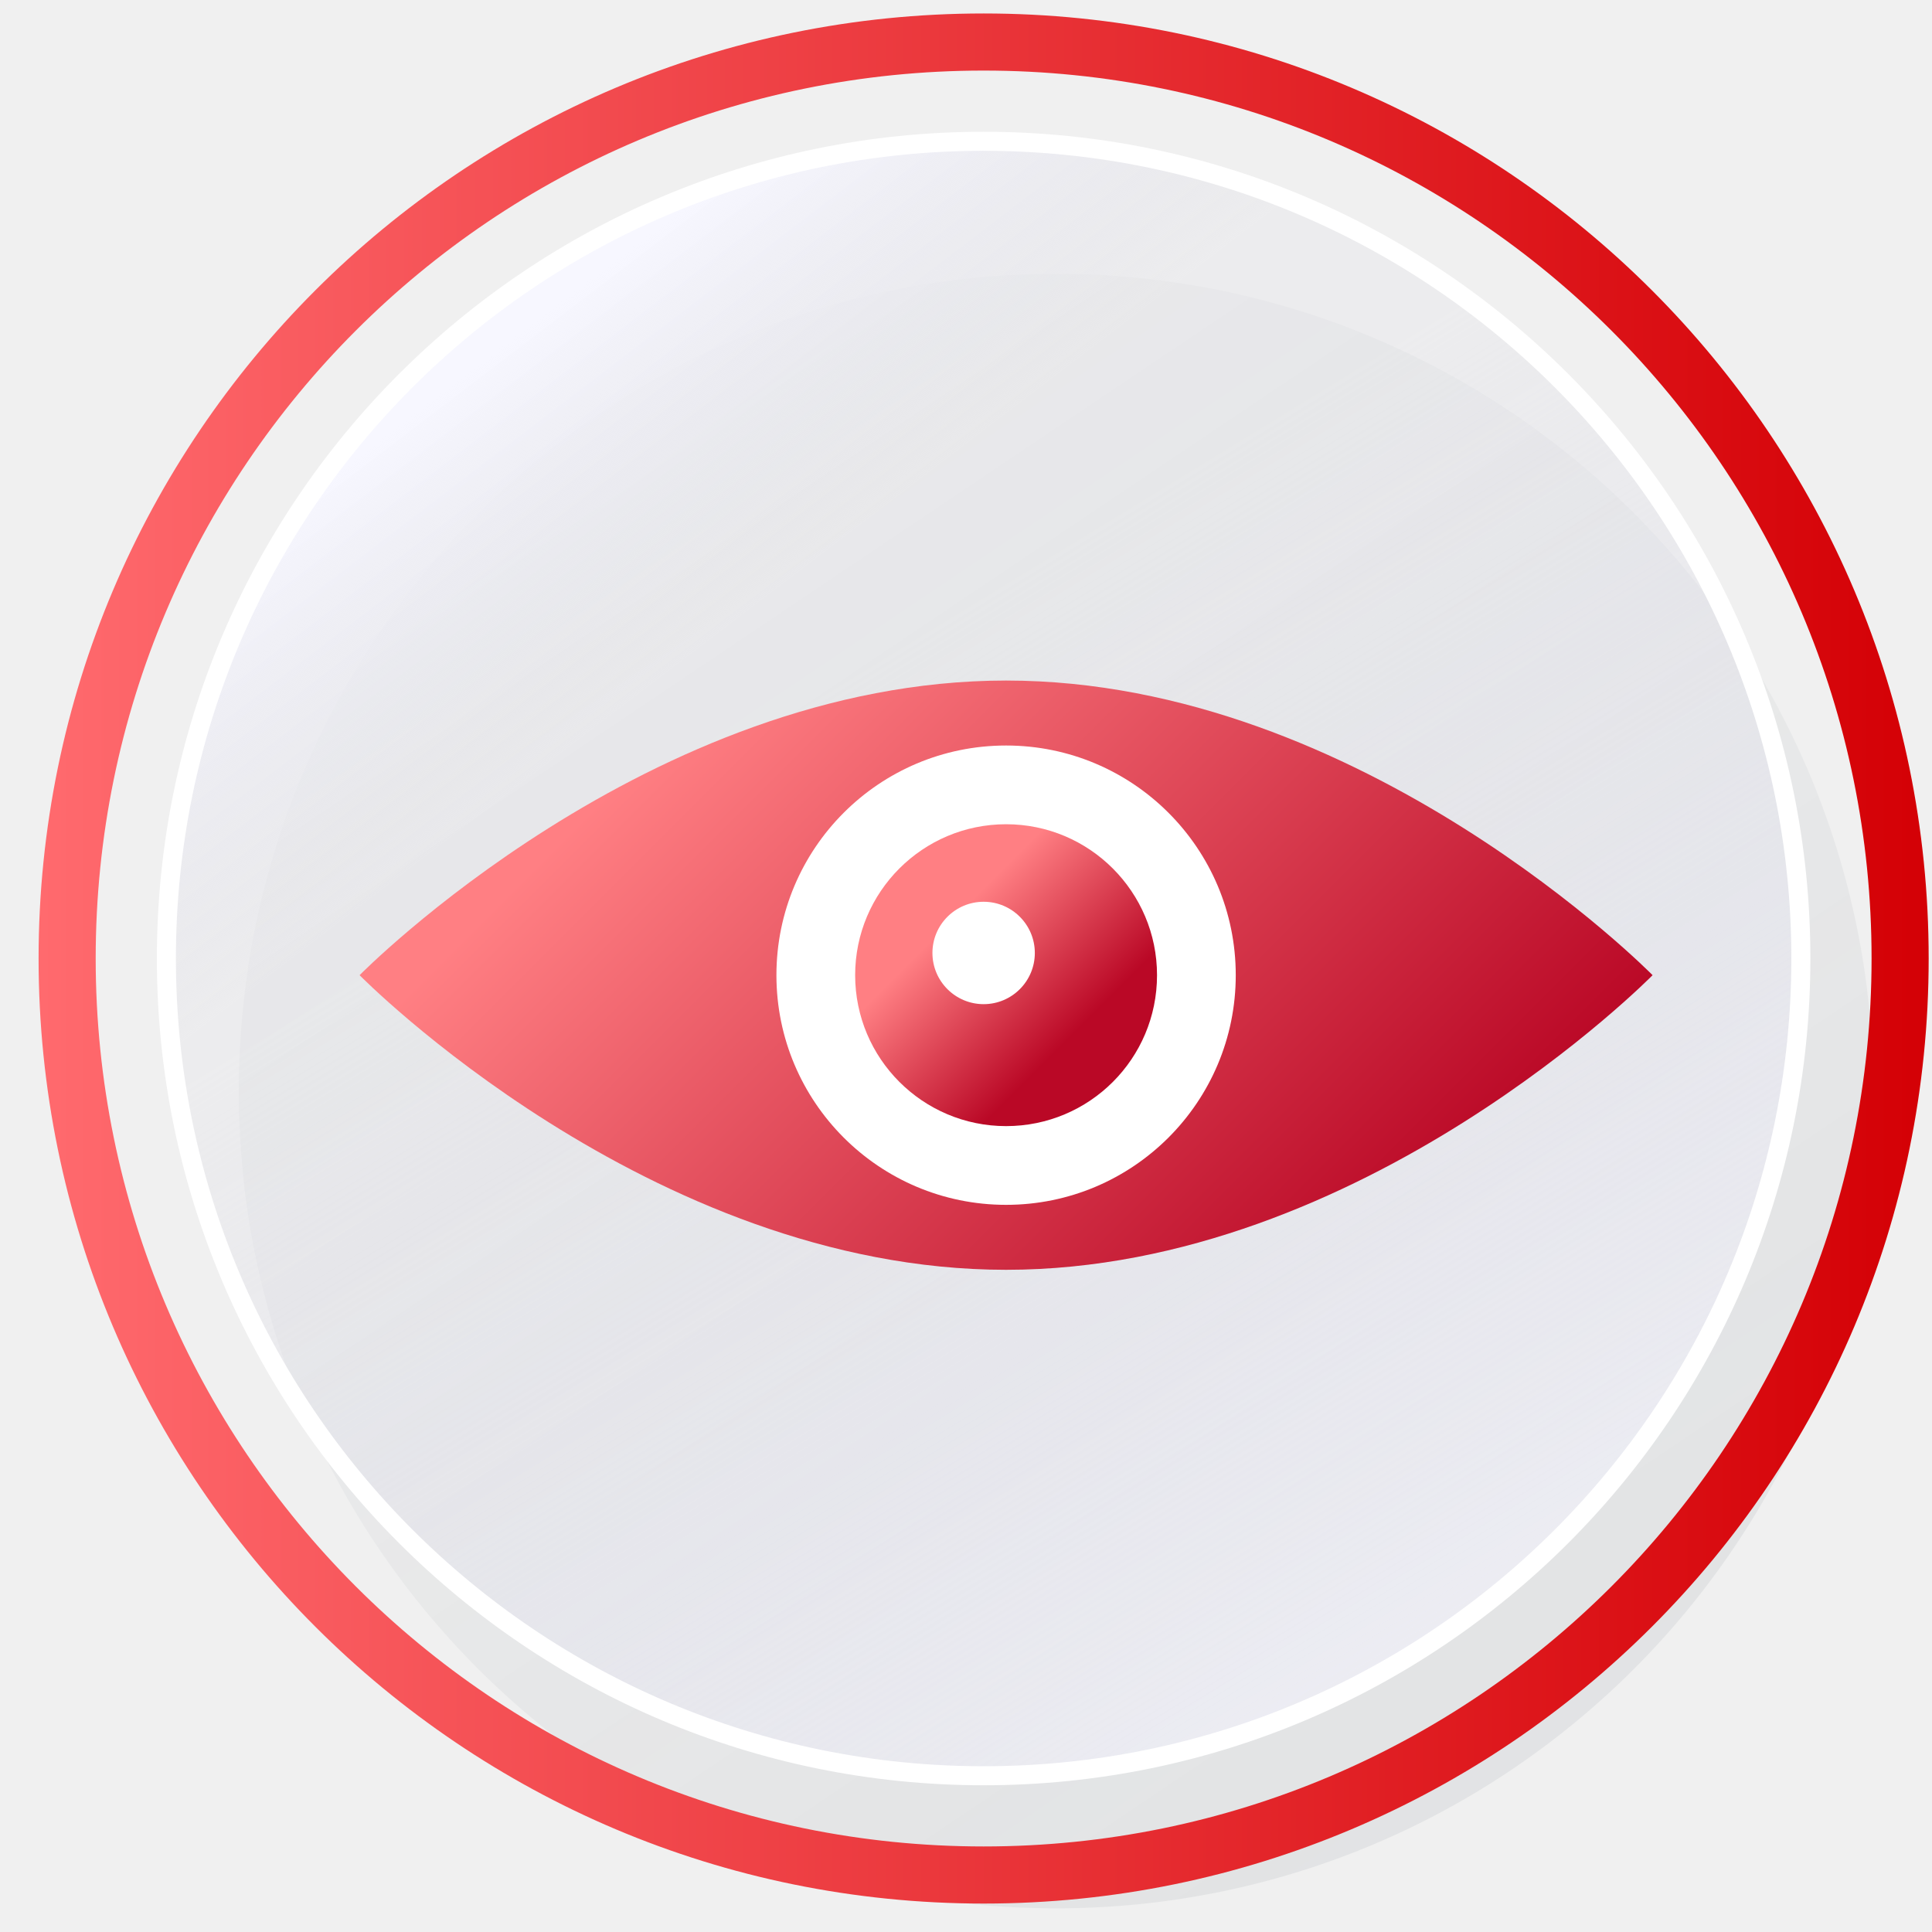
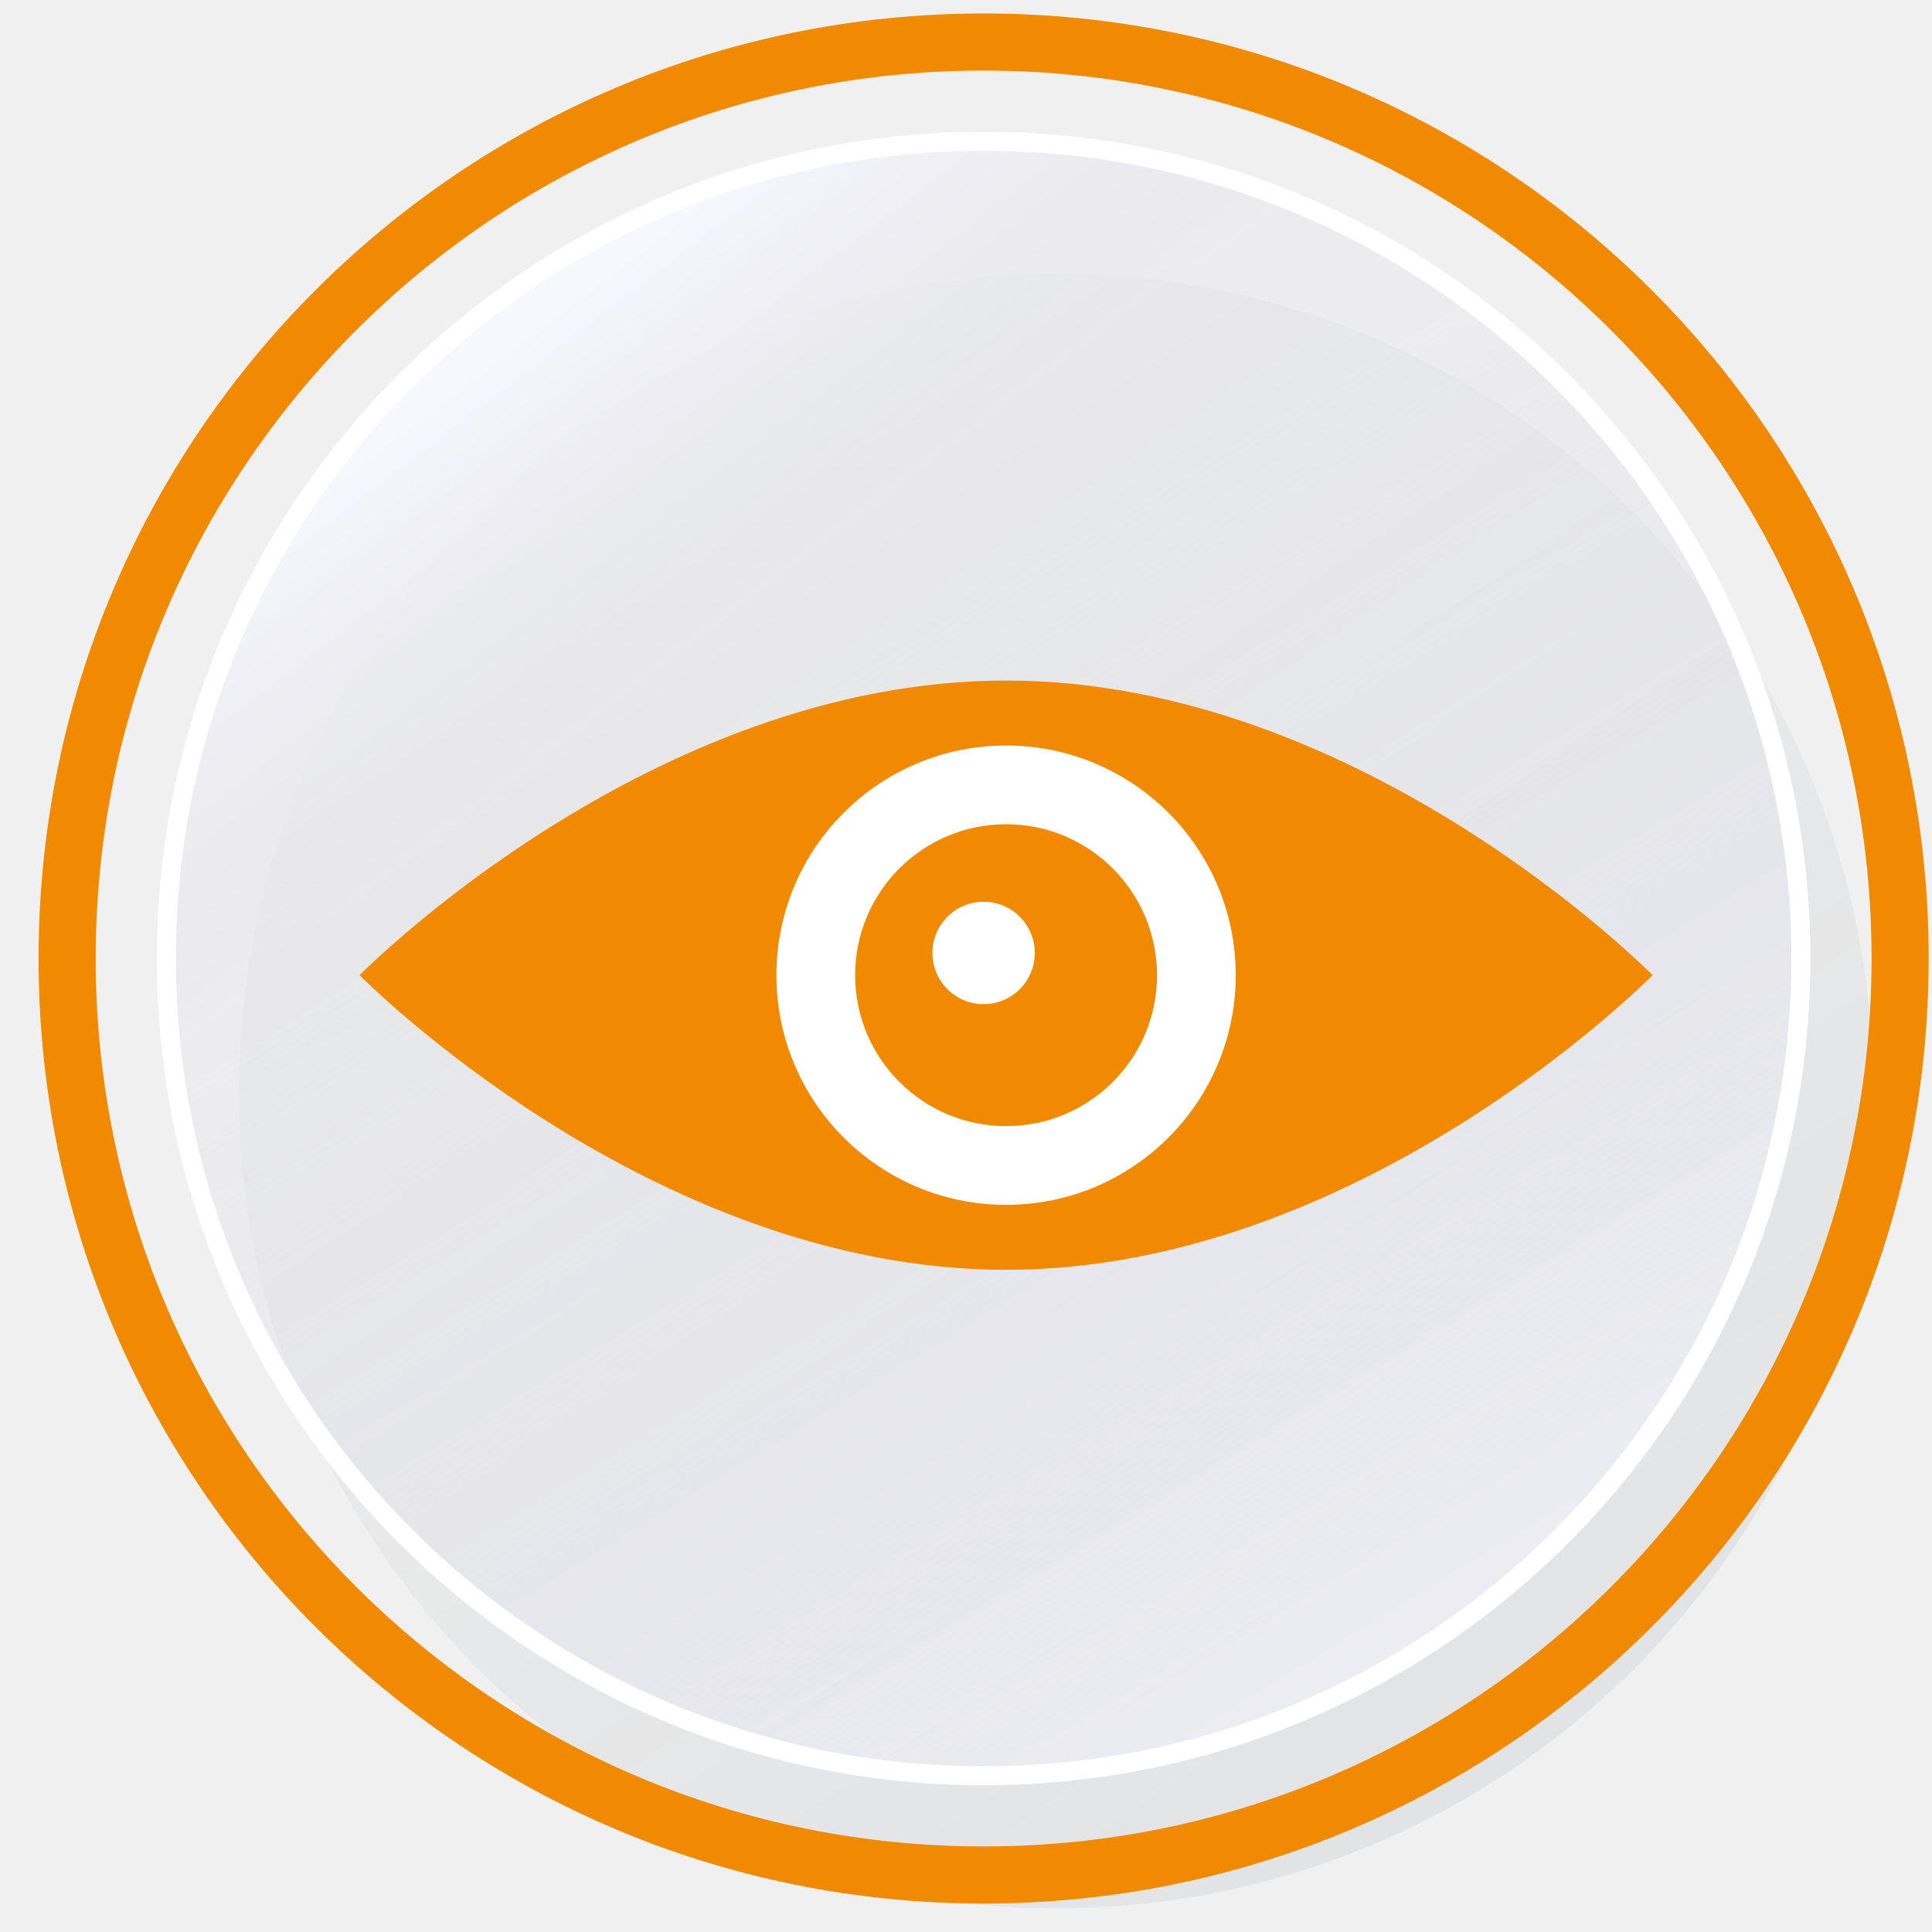
<svg xmlns="http://www.w3.org/2000/svg" version="1.1" id="Layer_1" x="0px" y="0px" viewBox="0 0 800 800" style="enable-background:new 0 0 800 800;" xml:space="preserve">
  <style type="text/css">
- 	.st0{opacity:0.1;fill:url(#SVGID_1_);}
- 	.st1{fill:url(#SVGID_00000172441193800511989560000002815095778262923957_);}
- 	.st2{fill:url(#SVGID_00000044884241139800104100000017116706052964404888_);}
+ 	.st0{opacity:0.1;fill:url(#SVGID_1_);enable-background:new    ;}
+ 	.st1{fill:url(#SVGID_00000162341352170172075000000017075591717637383585_);}
+ 	.st2{fill:url(#SVGID_00000115509800231669128380000011664076085165596604_);}
	.st3{fill:none;stroke:#FFFFFF;stroke-width:7.882;stroke-miterlimit:10;}
- 	
- 		.st4{fill:none;stroke:url(#SVGID_00000115514018409296596010000004787422091256544657_);stroke-width:23.645;stroke-miterlimit:10;}
- 	.st5{fill:url(#SVGID_00000051363427901997429060000005950433071897109945_);}
+ 	.st4{fill:none;stroke:#F18A00;stroke-width:23.645;stroke-miterlimit:10;}
+ 	.st5{fill:#F18A00;}
	.st6{fill:#FFFFFF;}
- 	.st7{fill:url(#SVGID_00000072279558927481465040000005510554860528941980_);}
</style>
  <g>
    <g>
      <g>
-         <linearGradient id="SVGID_1_" gradientUnits="userSpaceOnUse" x1="760.076" y1="932.417" x2="224.889" y2="135.584">
+         <linearGradient id="SVGID_1_" gradientUnits="userSpaceOnUse" x1="760.094" y1="-132.404" x2="224.907" y2="664.428" gradientTransform="matrix(1 0 0 -1 0 800)">
          <stop offset="0.108" style="stop-color:#495867" />
          <stop offset="1" style="stop-color:#495867;stop-opacity:0.1" />
        </linearGradient>
        <circle class="st0" cx="437.3" cy="451.8" r="338.4" />
        <g>
-           <linearGradient id="SVGID_00000120551788864557271970000008853845519539733387_" gradientUnits="userSpaceOnUse" x1="655.077" y1="801.659" x2="340.395" y2="287.574">
+           <linearGradient id="SVGID_00000103964057572166047430000010605826336604344963_" gradientUnits="userSpaceOnUse" x1="655.066" y1="-1.666" x2="340.383" y2="512.419" gradientTransform="matrix(1 0 0 -1 0 800)">
            <stop offset="0" style="stop-color:#F7F7FF" />
            <stop offset="1" style="stop-color:#DEDEE6;stop-opacity:0.1" />
          </linearGradient>
-           <circle style="fill:url(#SVGID_00000120551788864557271970000008853845519539733387_);" cx="407.3" cy="396.9" r="338.4" />
-           <linearGradient id="SVGID_00000158003925403609896350000000848801320135575700_" gradientUnits="userSpaceOnUse" x1="211.621" y1="140.467" x2="301.975" y2="258.862">
+           <circle style="fill:url(#SVGID_00000103964057572166047430000010605826336604344963_);" cx="407.3" cy="396.9" r="338.4" />
+           <linearGradient id="SVGID_00000183939264831021888200000002782803617849087912_" gradientUnits="userSpaceOnUse" x1="211.608" y1="659.524" x2="301.963" y2="541.128" gradientTransform="matrix(1 0 0 -1 0 800)">
            <stop offset="0" style="stop-color:#F7F7FF" />
            <stop offset="1" style="stop-color:#DEDEE6;stop-opacity:0.1" />
          </linearGradient>
-           <circle style="fill:url(#SVGID_00000158003925403609896350000000848801320135575700_);" cx="407.3" cy="396.9" r="338.4" />
+           <circle style="fill:url(#SVGID_00000183939264831021888200000002782803617849087912_);" cx="407.3" cy="396.9" r="338.4" />
          <circle class="st3" cx="407.3" cy="396.9" r="338.4" />
        </g>
      </g>
    </g>
-     <linearGradient id="SVGID_00000013179024337040817440000001741707857034272407_" gradientUnits="userSpaceOnUse" x1="16.012" y1="396.874" x2="798.588" y2="396.874">
-       <stop offset="5.327789e-09" style="stop-color:#FF6A6E" />
-       <stop offset="1" style="stop-color:#D40005" />
-     </linearGradient>
-     <circle style="fill:none;stroke:url(#SVGID_00000013179024337040817440000001741707857034272407_);stroke-width:23.645;stroke-miterlimit:10;" cx="407.3" cy="396.9" r="379.5" />
+     <circle class="st4" cx="407.3" cy="396.9" r="379.5" />
  </g>
  <g>
    <g>
- 	</g>
-     <g>
-       <linearGradient id="SVGID_00000107572344253069220440000008581941403257276327_" gradientUnits="userSpaceOnUse" x1="552.937" y1="259.863" x2="296.252" y2="516.548" gradientTransform="matrix(1 0 0 -1 0 800)">
-         <stop offset="0" style="stop-color:#BA0826" />
-         <stop offset="1" style="stop-color:#FF7F83" />
-       </linearGradient>
-       <path style="fill:url(#SVGID_00000107572344253069220440000008581941403257276327_);" d="M684.3,403.8c0,0-119.9,122-267.7,122    s-267.7-122-267.7-122s119.9-122,267.7-122S684.3,403.8,684.3,403.8z" />
+       <path class="st5" d="M684.3,403.8c0,0-119.9,122-267.7,122s-267.7-122-267.7-122s119.9-122,267.7-122S684.3,403.8,684.3,403.8z" />
      <circle class="st6" cx="416.6" cy="403.8" r="95.1" />
-       <linearGradient id="SVGID_00000003075084233492186180000005644023374290905272_" gradientUnits="userSpaceOnUse" x1="442.712" y1="370.088" x2="393.902" y2="418.898" gradientTransform="matrix(1 0 0 -1 0 800)">
-         <stop offset="0" style="stop-color:#BA0826" />
-         <stop offset="1" style="stop-color:#FF7F83" />
-       </linearGradient>
-       <path style="fill:url(#SVGID_00000003075084233492186180000005644023374290905272_);" d="M479.1,403.8c0-34.5-28-62.5-62.5-62.5    s-62.5,28-62.5,62.5s28,62.5,62.5,62.5S479.1,438.4,479.1,403.8z" />
+       <path class="st5" d="M479.1,403.8c0-34.5-28-62.5-62.5-62.5s-62.5,28-62.5,62.5s28,62.5,62.5,62.5S479.1,438.4,479.1,403.8z" />
      <path class="st6" d="M428.5,394.6c0-11.7-9.5-21.2-21.2-21.2s-21.2,9.5-21.2,21.2s9.5,21.2,21.2,21.2S428.5,406.3,428.5,394.6z" />
    </g>
  </g>
</svg>
